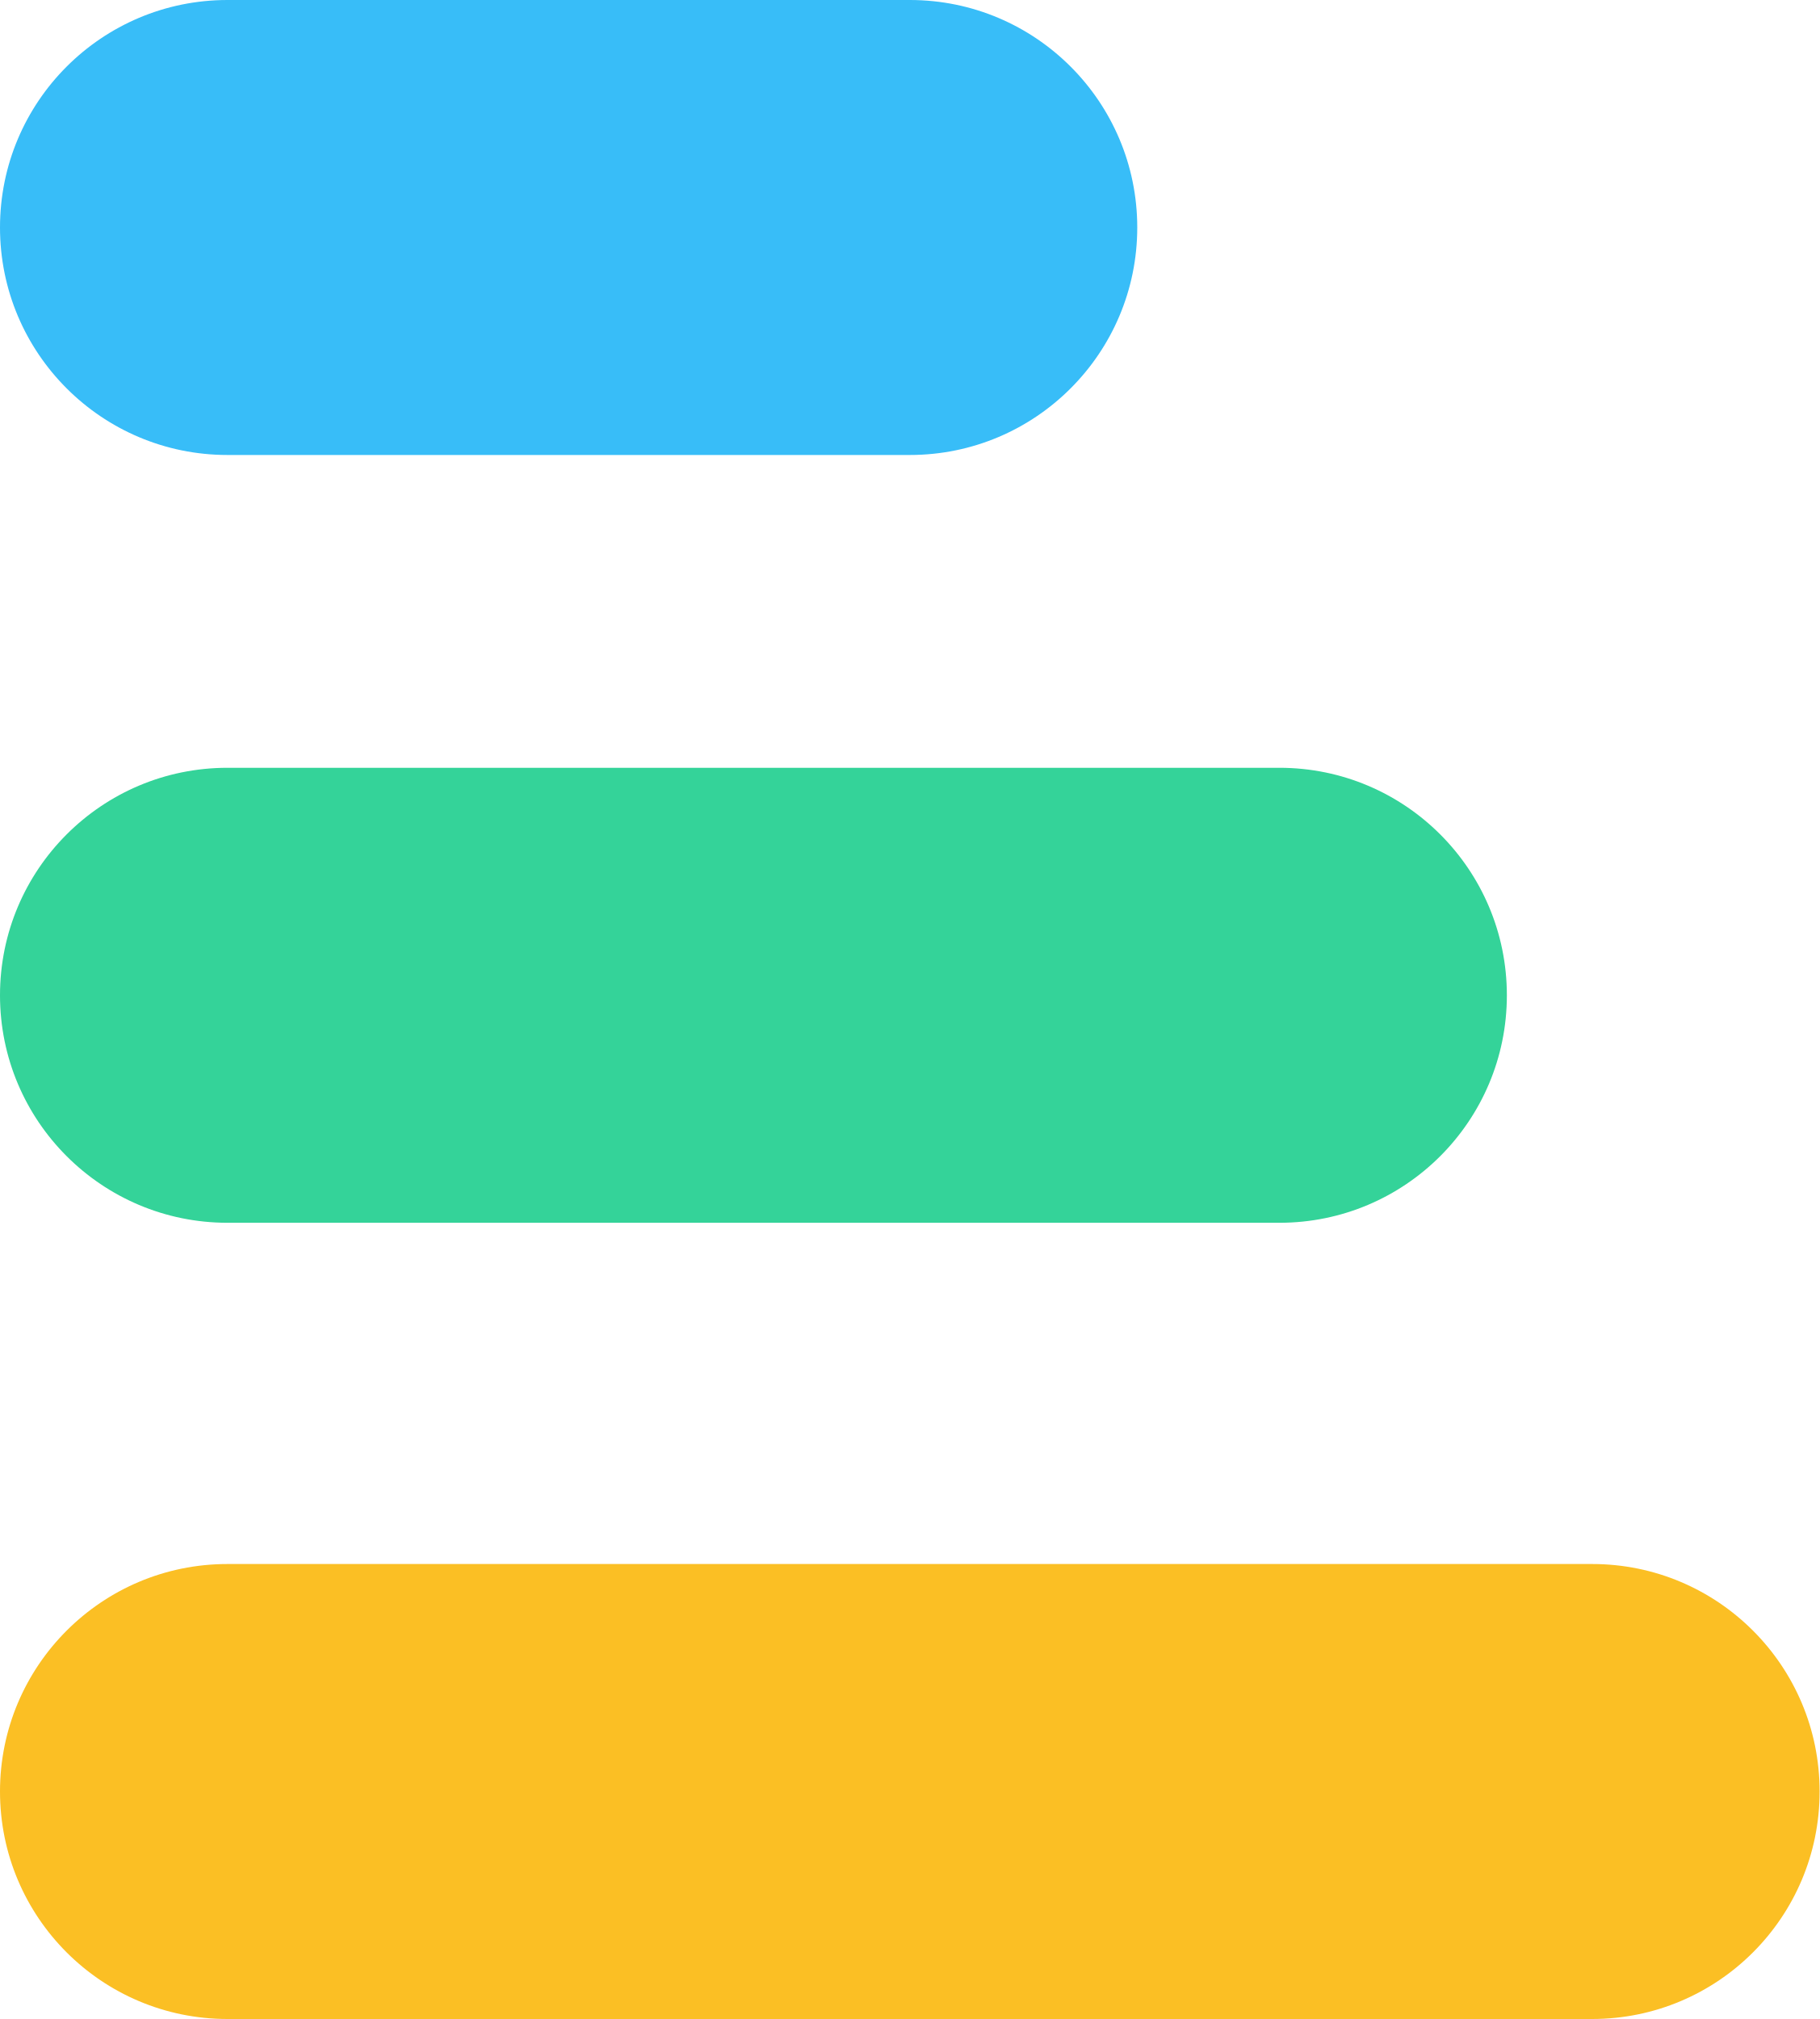
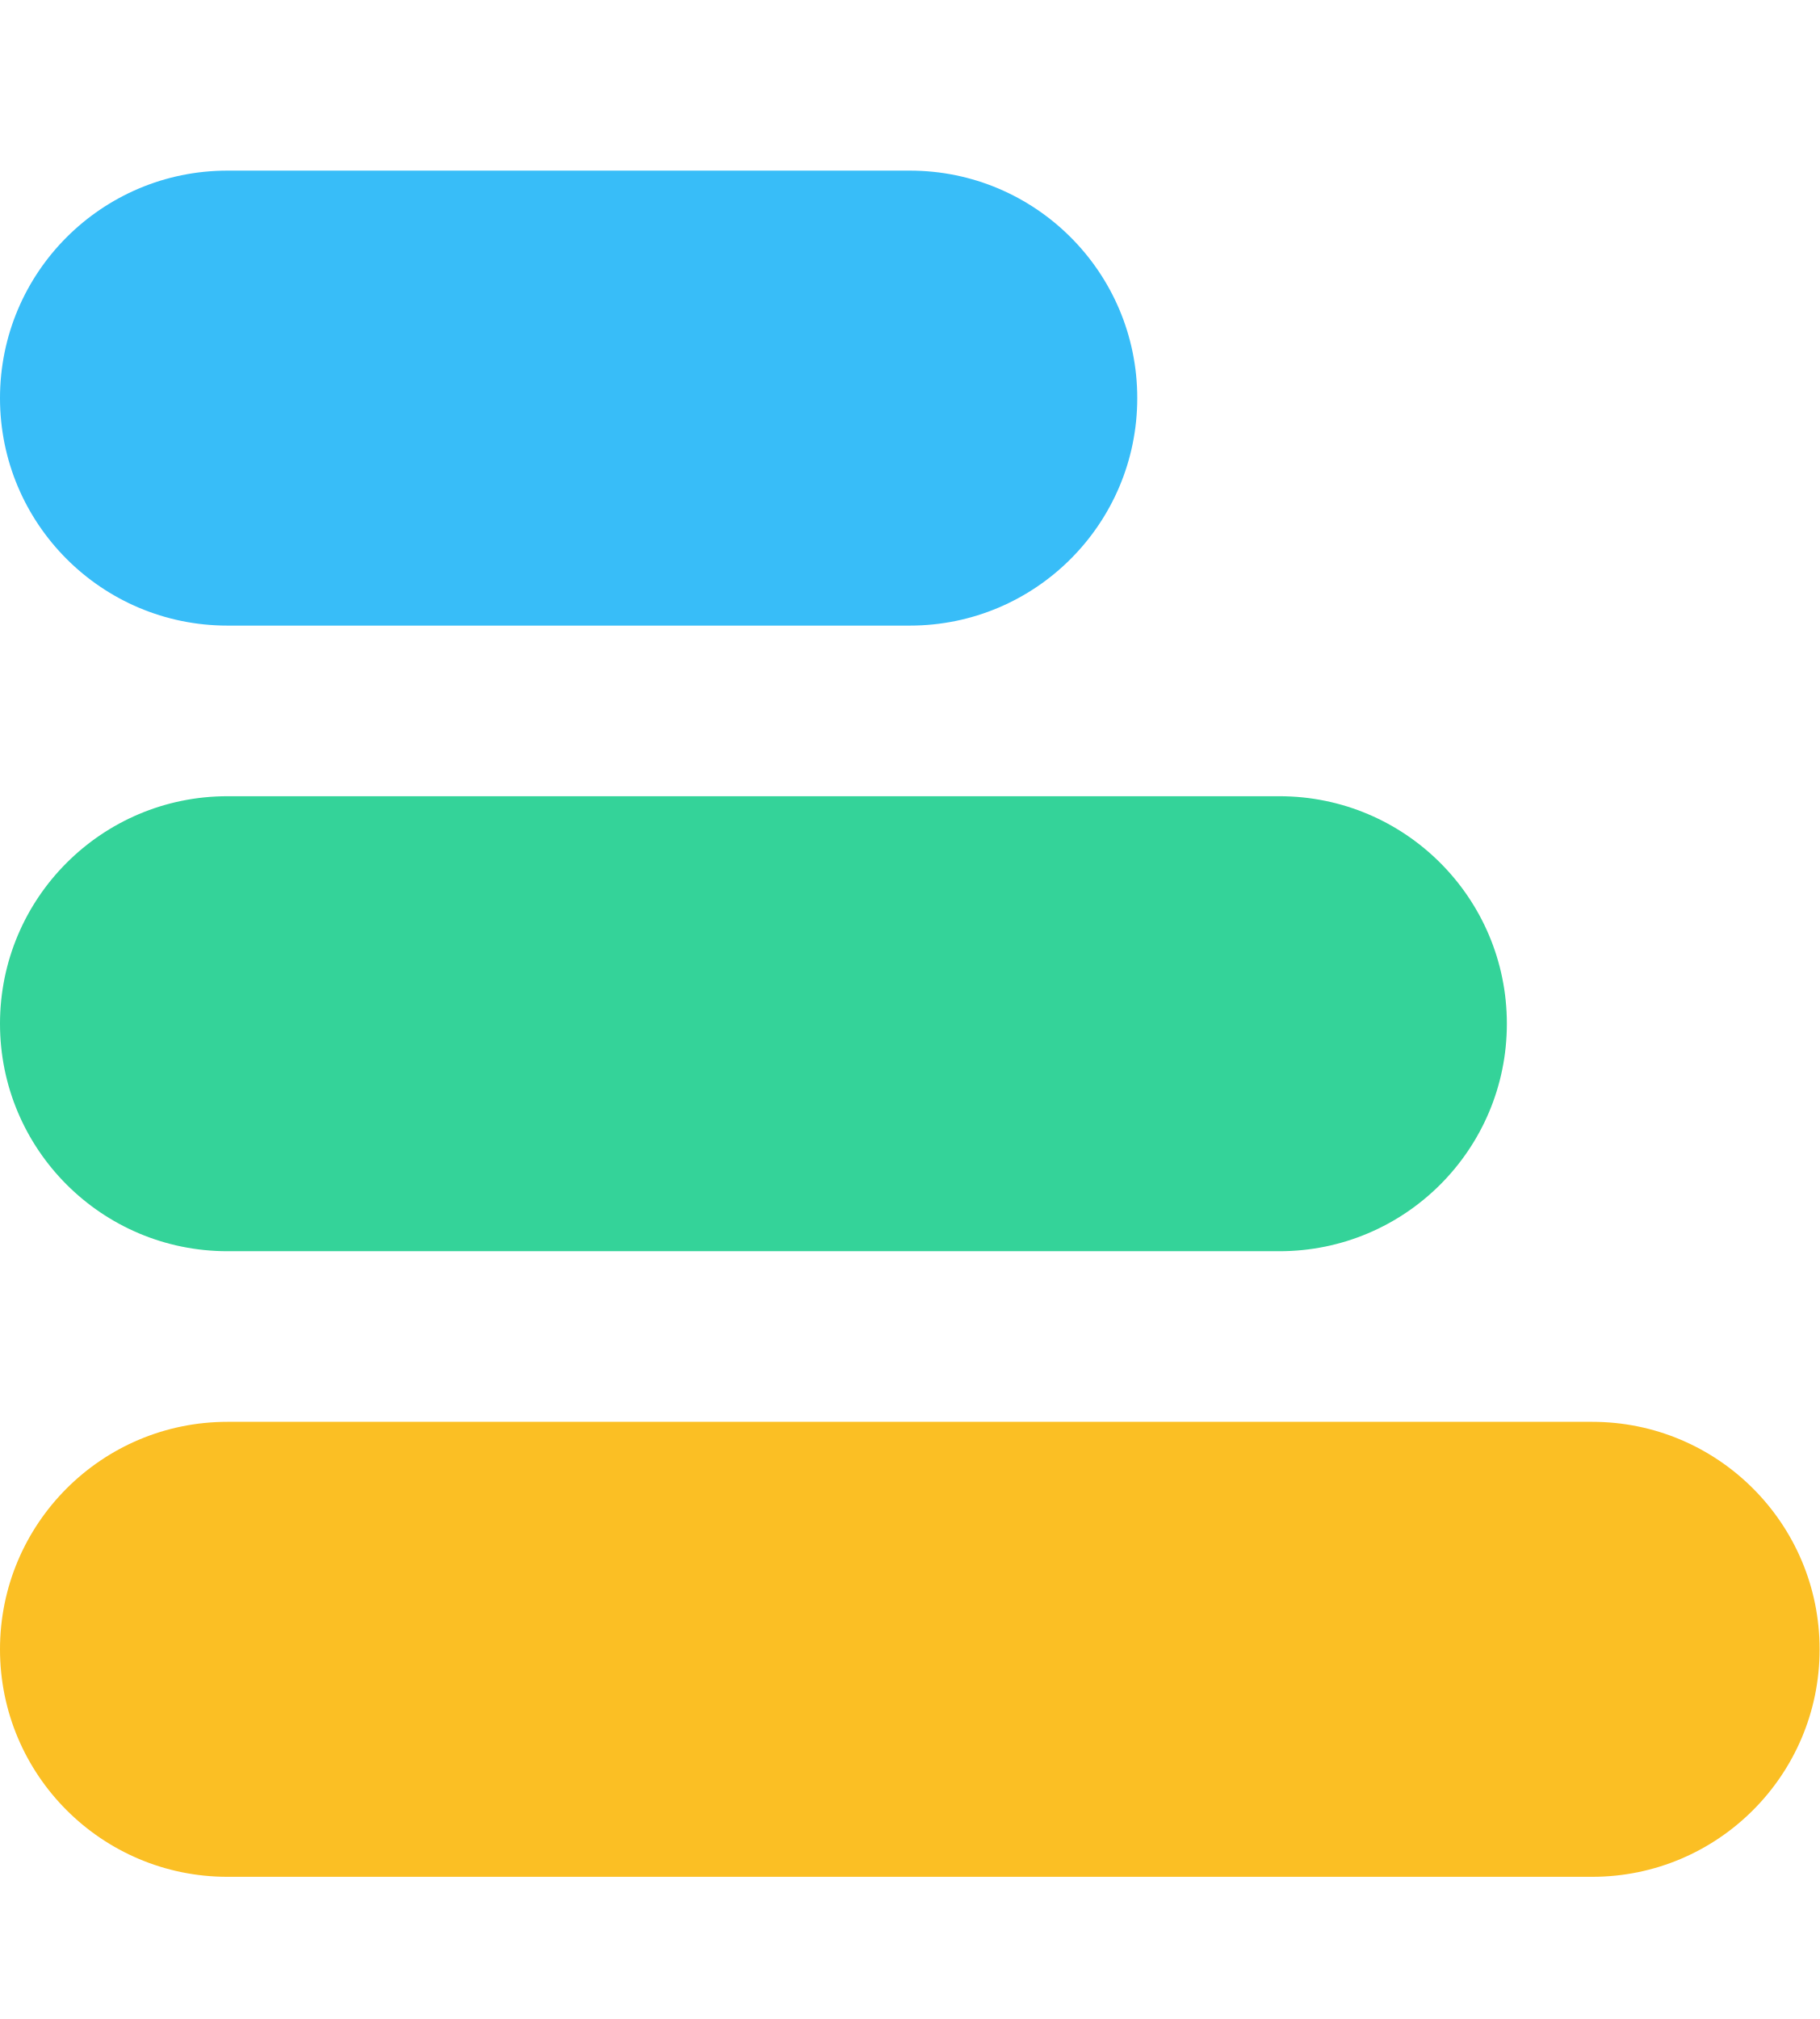
<svg xmlns="http://www.w3.org/2000/svg" viewBox="0 0 64 71" width="64" height="71">
-   <rect x="0" y="0" width="40" height="16" rx="8" fill="#38BDF8" />
-   <rect x="0" y="27" width="53" height="16" rx="8" fill="#34D399" />
-   <rect x="0" y="55" width="64" height="16" rx="8" fill="#FBBF24" />
+   <rect x="0" y="6" width="40" height="16" rx="8" fill="#38BDF8" />
+   <rect x="0" y="28" width="53" height="16" rx="8" fill="#34D399" />
+   <rect x="0" y="50" width="64" height="16" rx="8" fill="#FBBF24" />
</svg>
